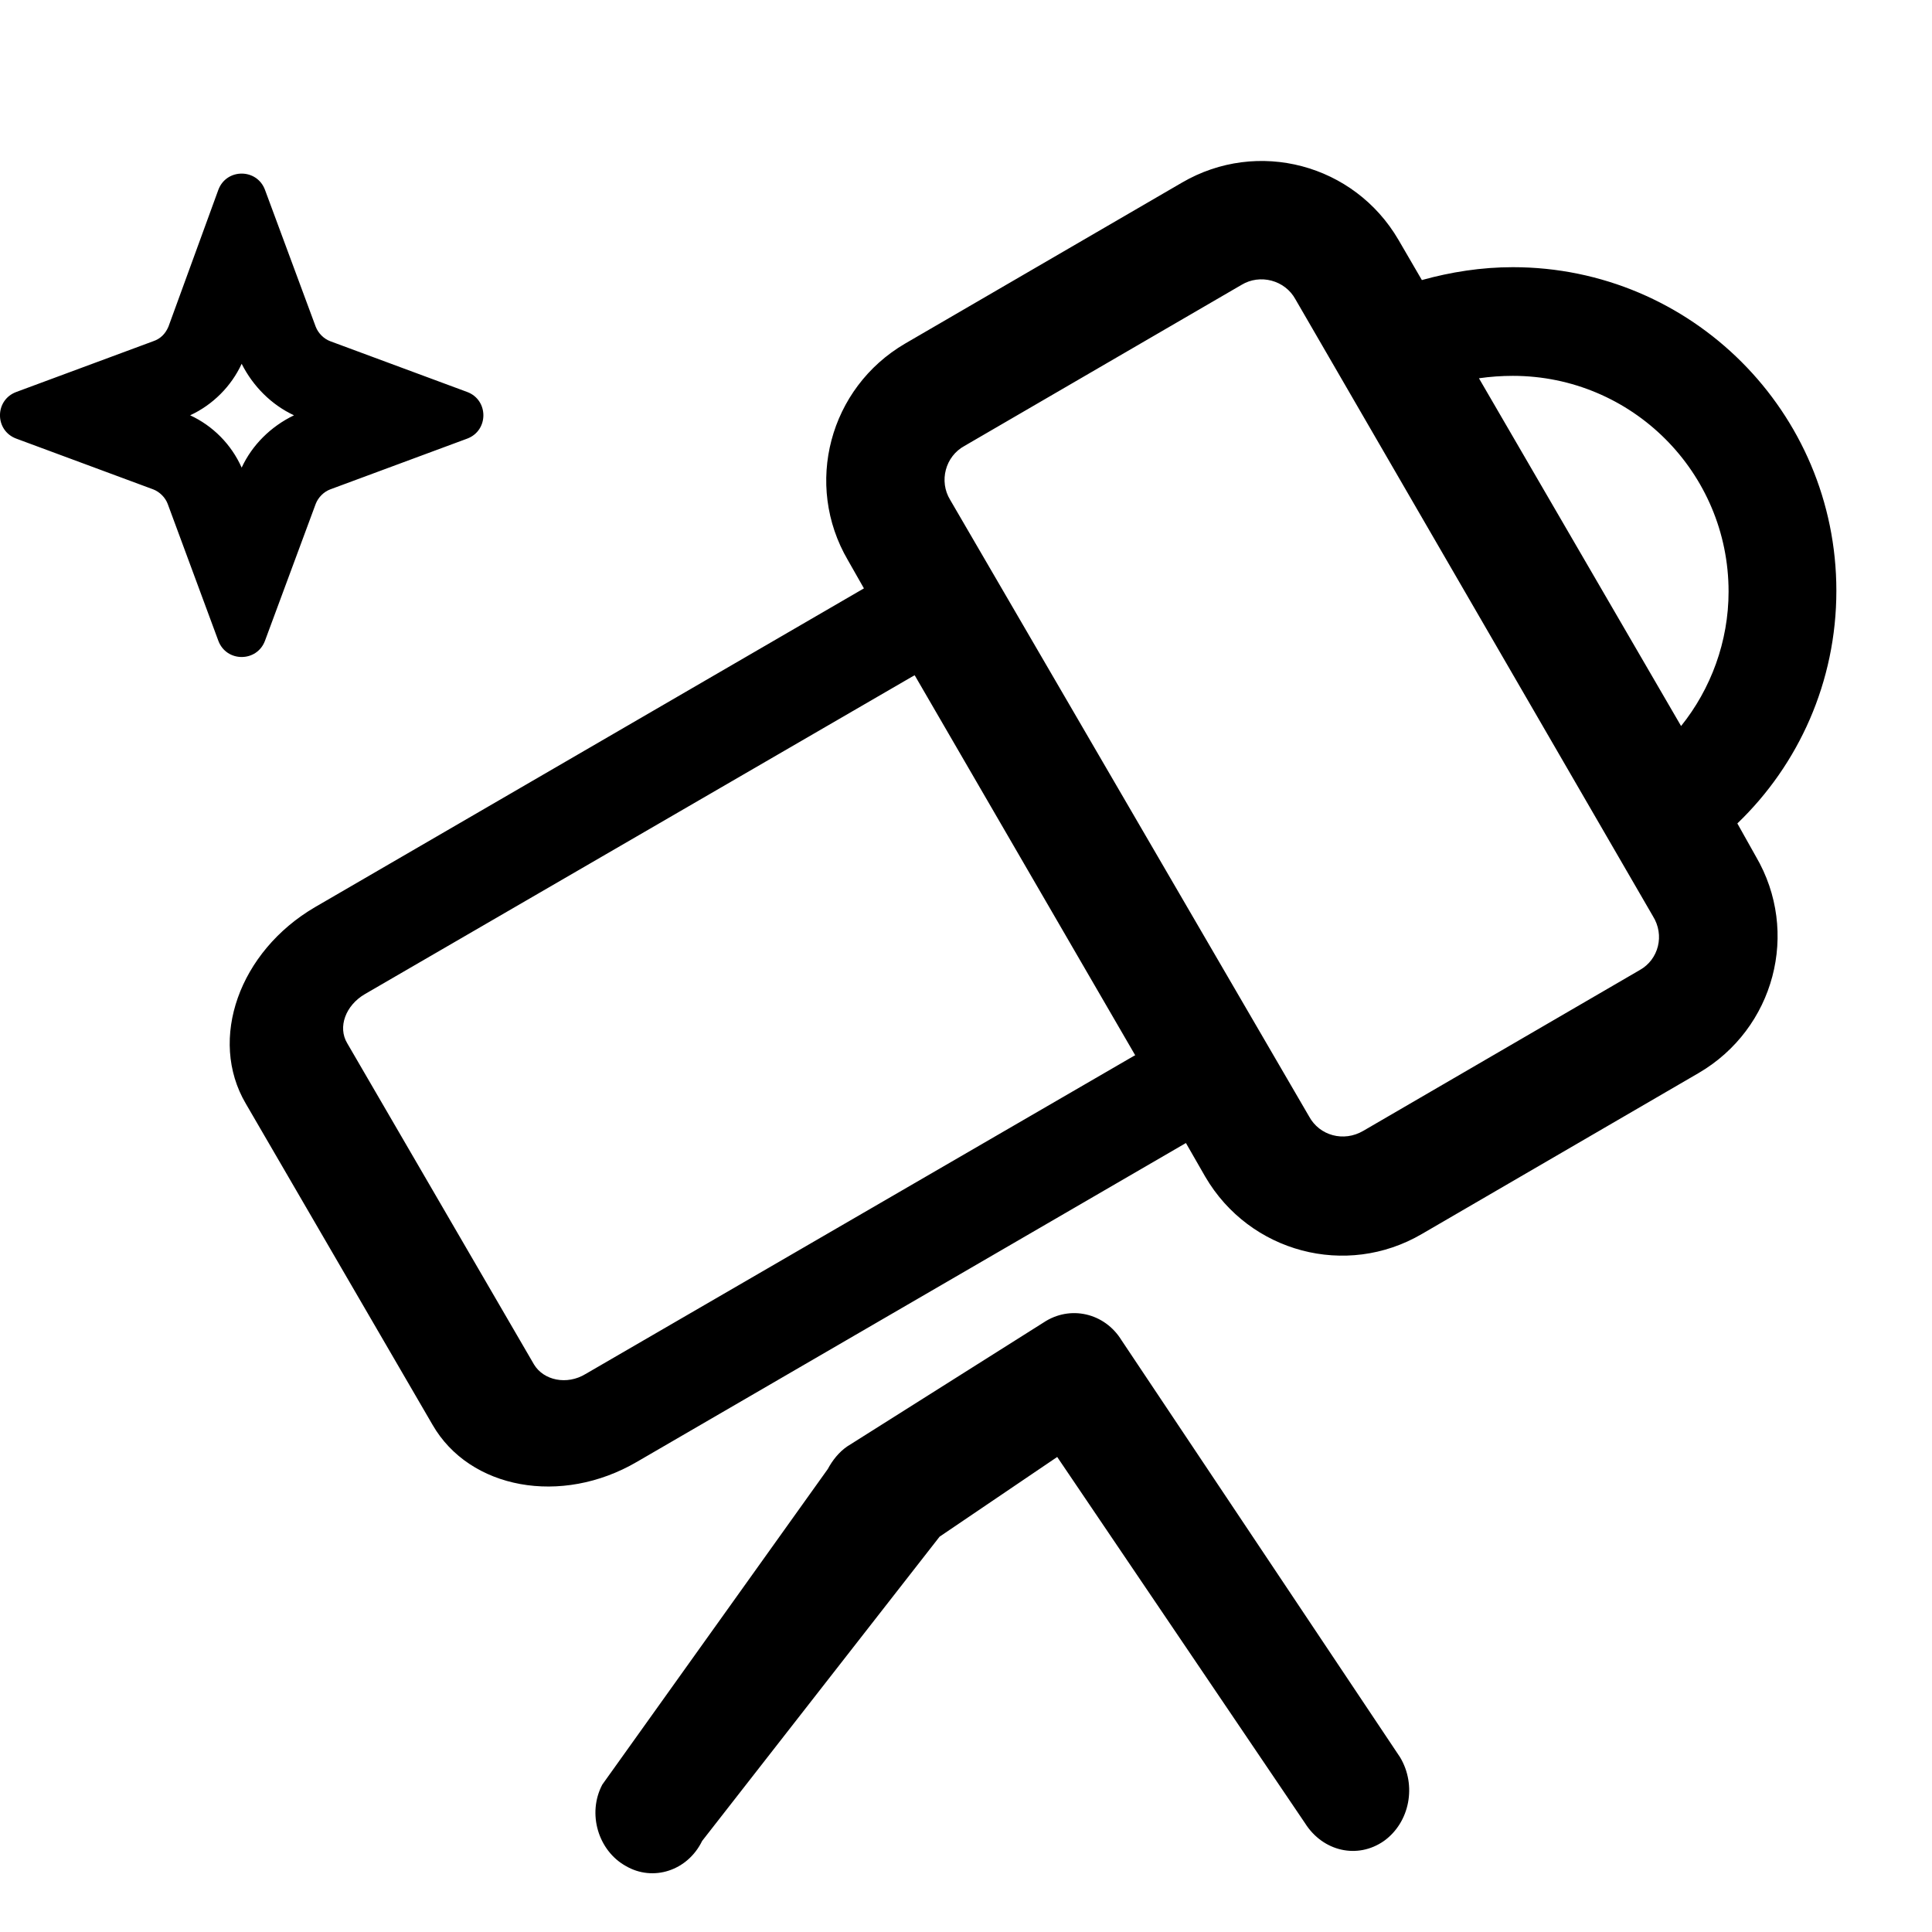
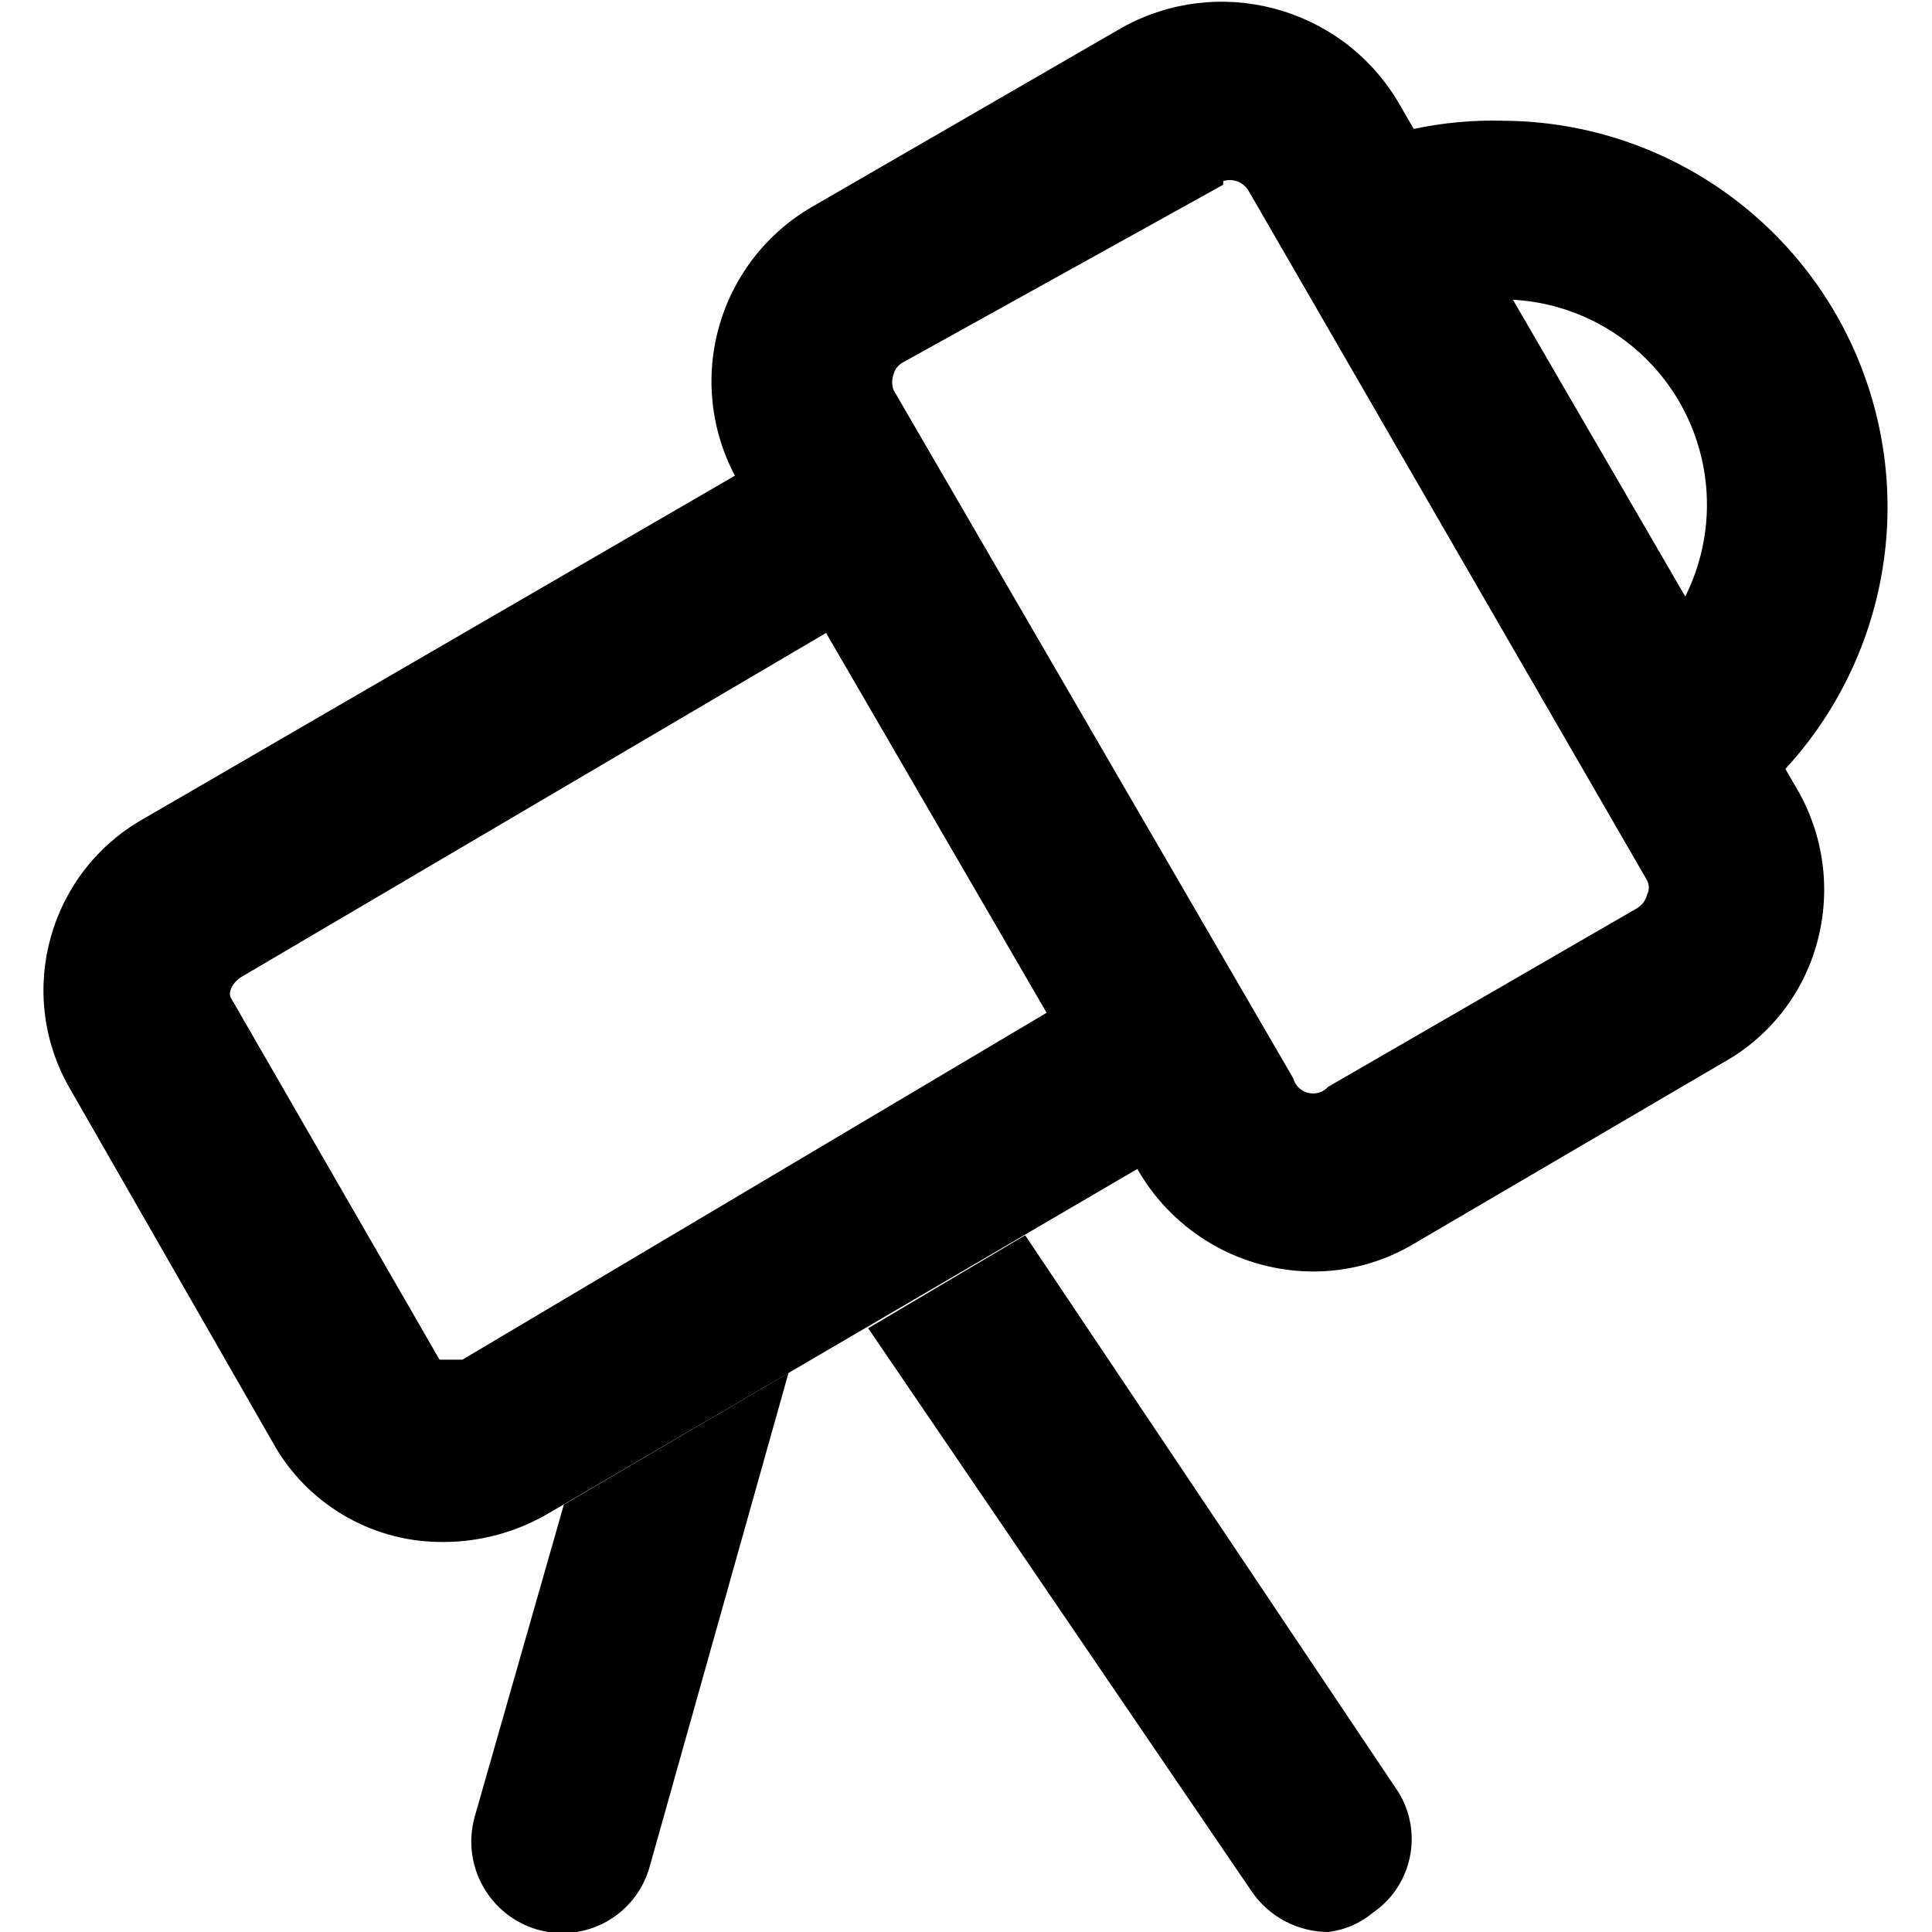
- <svg xmlns="http://www.w3.org/2000/svg" width="24" height="24" viewBox="0 0 24 24" fill="none">
-   <path fill-rule="evenodd" clip-rule="evenodd" d="M22.812 7.339C22.812 8.469 22.343 9.499 21.582 10.229L21.812 10.639C22.363 11.579 22.043 12.779 21.102 13.329L17.663 15.329C16.723 15.879 15.523 15.559 14.973 14.619L14.732 14.199L7.913 18.159C6.973 18.709 5.833 18.499 5.373 17.699L3.053 13.709C2.583 12.909 2.973 11.819 3.913 11.269L10.732 7.309L10.533 6.959C9.983 6.019 10.303 4.819 11.242 4.269L14.682 2.269C15.623 1.719 16.823 2.039 17.372 2.979L17.663 3.479C18.023 3.379 18.402 3.319 18.793 3.319C21.012 3.319 22.812 5.119 22.812 7.339ZM7.273 17.069L14.082 13.119L14.102 13.109L11.363 8.389L11.342 8.399L4.533 12.349C4.293 12.489 4.193 12.759 4.313 12.959L6.633 16.949C6.753 17.149 7.043 17.209 7.273 17.069ZM16.933 14.049L20.372 12.049C20.602 11.919 20.683 11.619 20.532 11.379L16.093 3.719C15.963 3.479 15.652 3.399 15.422 3.539L11.982 5.539C11.742 5.669 11.662 5.979 11.803 6.209L16.262 13.869C16.392 14.109 16.692 14.189 16.933 14.049ZM18.372 4.699L20.883 9.019C21.253 8.559 21.473 7.969 21.473 7.349C21.473 5.869 20.273 4.669 18.793 4.669C18.652 4.669 18.512 4.679 18.372 4.699ZM2.092 4.059C2.053 4.149 1.992 4.209 1.903 4.239L0.203 4.869C-0.068 4.969 -0.068 5.349 0.203 5.449L1.903 6.079C1.982 6.109 2.053 6.179 2.083 6.259L2.712 7.959C2.812 8.229 3.192 8.229 3.292 7.959L3.922 6.259C3.953 6.179 4.022 6.109 4.103 6.079L5.803 5.449C6.072 5.349 6.072 4.969 5.803 4.869L4.103 4.239C4.022 4.209 3.953 4.139 3.922 4.059L3.292 2.359C3.192 2.089 2.812 2.089 2.712 2.359L2.092 4.059ZM3.002 4.519C2.873 4.799 2.643 5.029 2.362 5.159C2.643 5.289 2.873 5.519 3.002 5.809C3.132 5.529 3.362 5.299 3.652 5.159C3.373 5.029 3.143 4.799 3.002 4.519ZM12.963 16.429C13.293 16.209 13.723 16.309 13.932 16.649L17.392 21.829C17.602 22.179 17.512 22.639 17.192 22.869C16.863 23.099 16.433 22.999 16.212 22.649L13.133 18.099L11.672 19.089L8.722 22.869C8.542 23.239 8.112 23.379 7.772 23.179C7.432 22.989 7.292 22.529 7.482 22.169L10.283 18.249C10.342 18.139 10.422 18.039 10.523 17.969L12.963 16.429Z" fill="currentColor" />
+ <svg xmlns="http://www.w3.org/2000/svg" viewBox="0 0 16 16">
+   <g fill="currentColor" fill-rule="nonzero">
+     <path d="M3.68,12.77A1.6,1.6,0,0,1,2.29,12L.57,9a1.63,1.63,0,0,1,.62-2.22L6.74,3.56l.75,1.3L2,8.09c-.08.05-.11.13-.09.17l1.73,3c.12,0,.16,0,.19,0L9.32,8l.75,1.3L4.53,12.54A1.72,1.72,0,0,1,3.68,12.77Z" />
+     <path d="M10.88,10.53A1.68,1.68,0,0,1,9.43,9.7L6.12,4a1.67,1.67,0,0,1,.61-2.29L9.29.23a1.7,1.7,0,0,1,2.28.6l3.31,5.7a1.66,1.66,0,0,1,.17,1.27,1.62,1.62,0,0,1-.78,1L11.71,10.3A1.62,1.62,0,0,1,10.88,10.53Zm-.75-9L7.48,3a.16.16,0,0,0-.08.1.19.19,0,0,0,0,.13l3.31,5.7A.17.17,0,0,0,11,9l2.56-1.48a.18.18,0,0,0,.08-.11.13.13,0,0,0,0-.12l-3.3-5.71A.18.18,0,0,0,10.13,1.5Z" />
+     <path d="M14.24,6.82,13.4,5.58a1.7,1.7,0,0,0-1-3.1,1.59,1.59,0,0,0-.74.18L11,1.31A3.14,3.14,0,0,1,12.45,1a3.2,3.2,0,0,1,1.79,5.84Z" />
+     <path d="M6.53,11.37,5.38,15.46a.75.75,0,0,1-.93.52.76.76,0,0,1-.52-.93l.74-2.59Z" />
+     <path d="M8.49,10.23l3.09,4.61a.74.74,0,0,1-.21,1A.71.71,0,0,1,11,16a.77.77,0,0,1-.63-.33L7.19,11Z" />
+   </g>
</svg>
